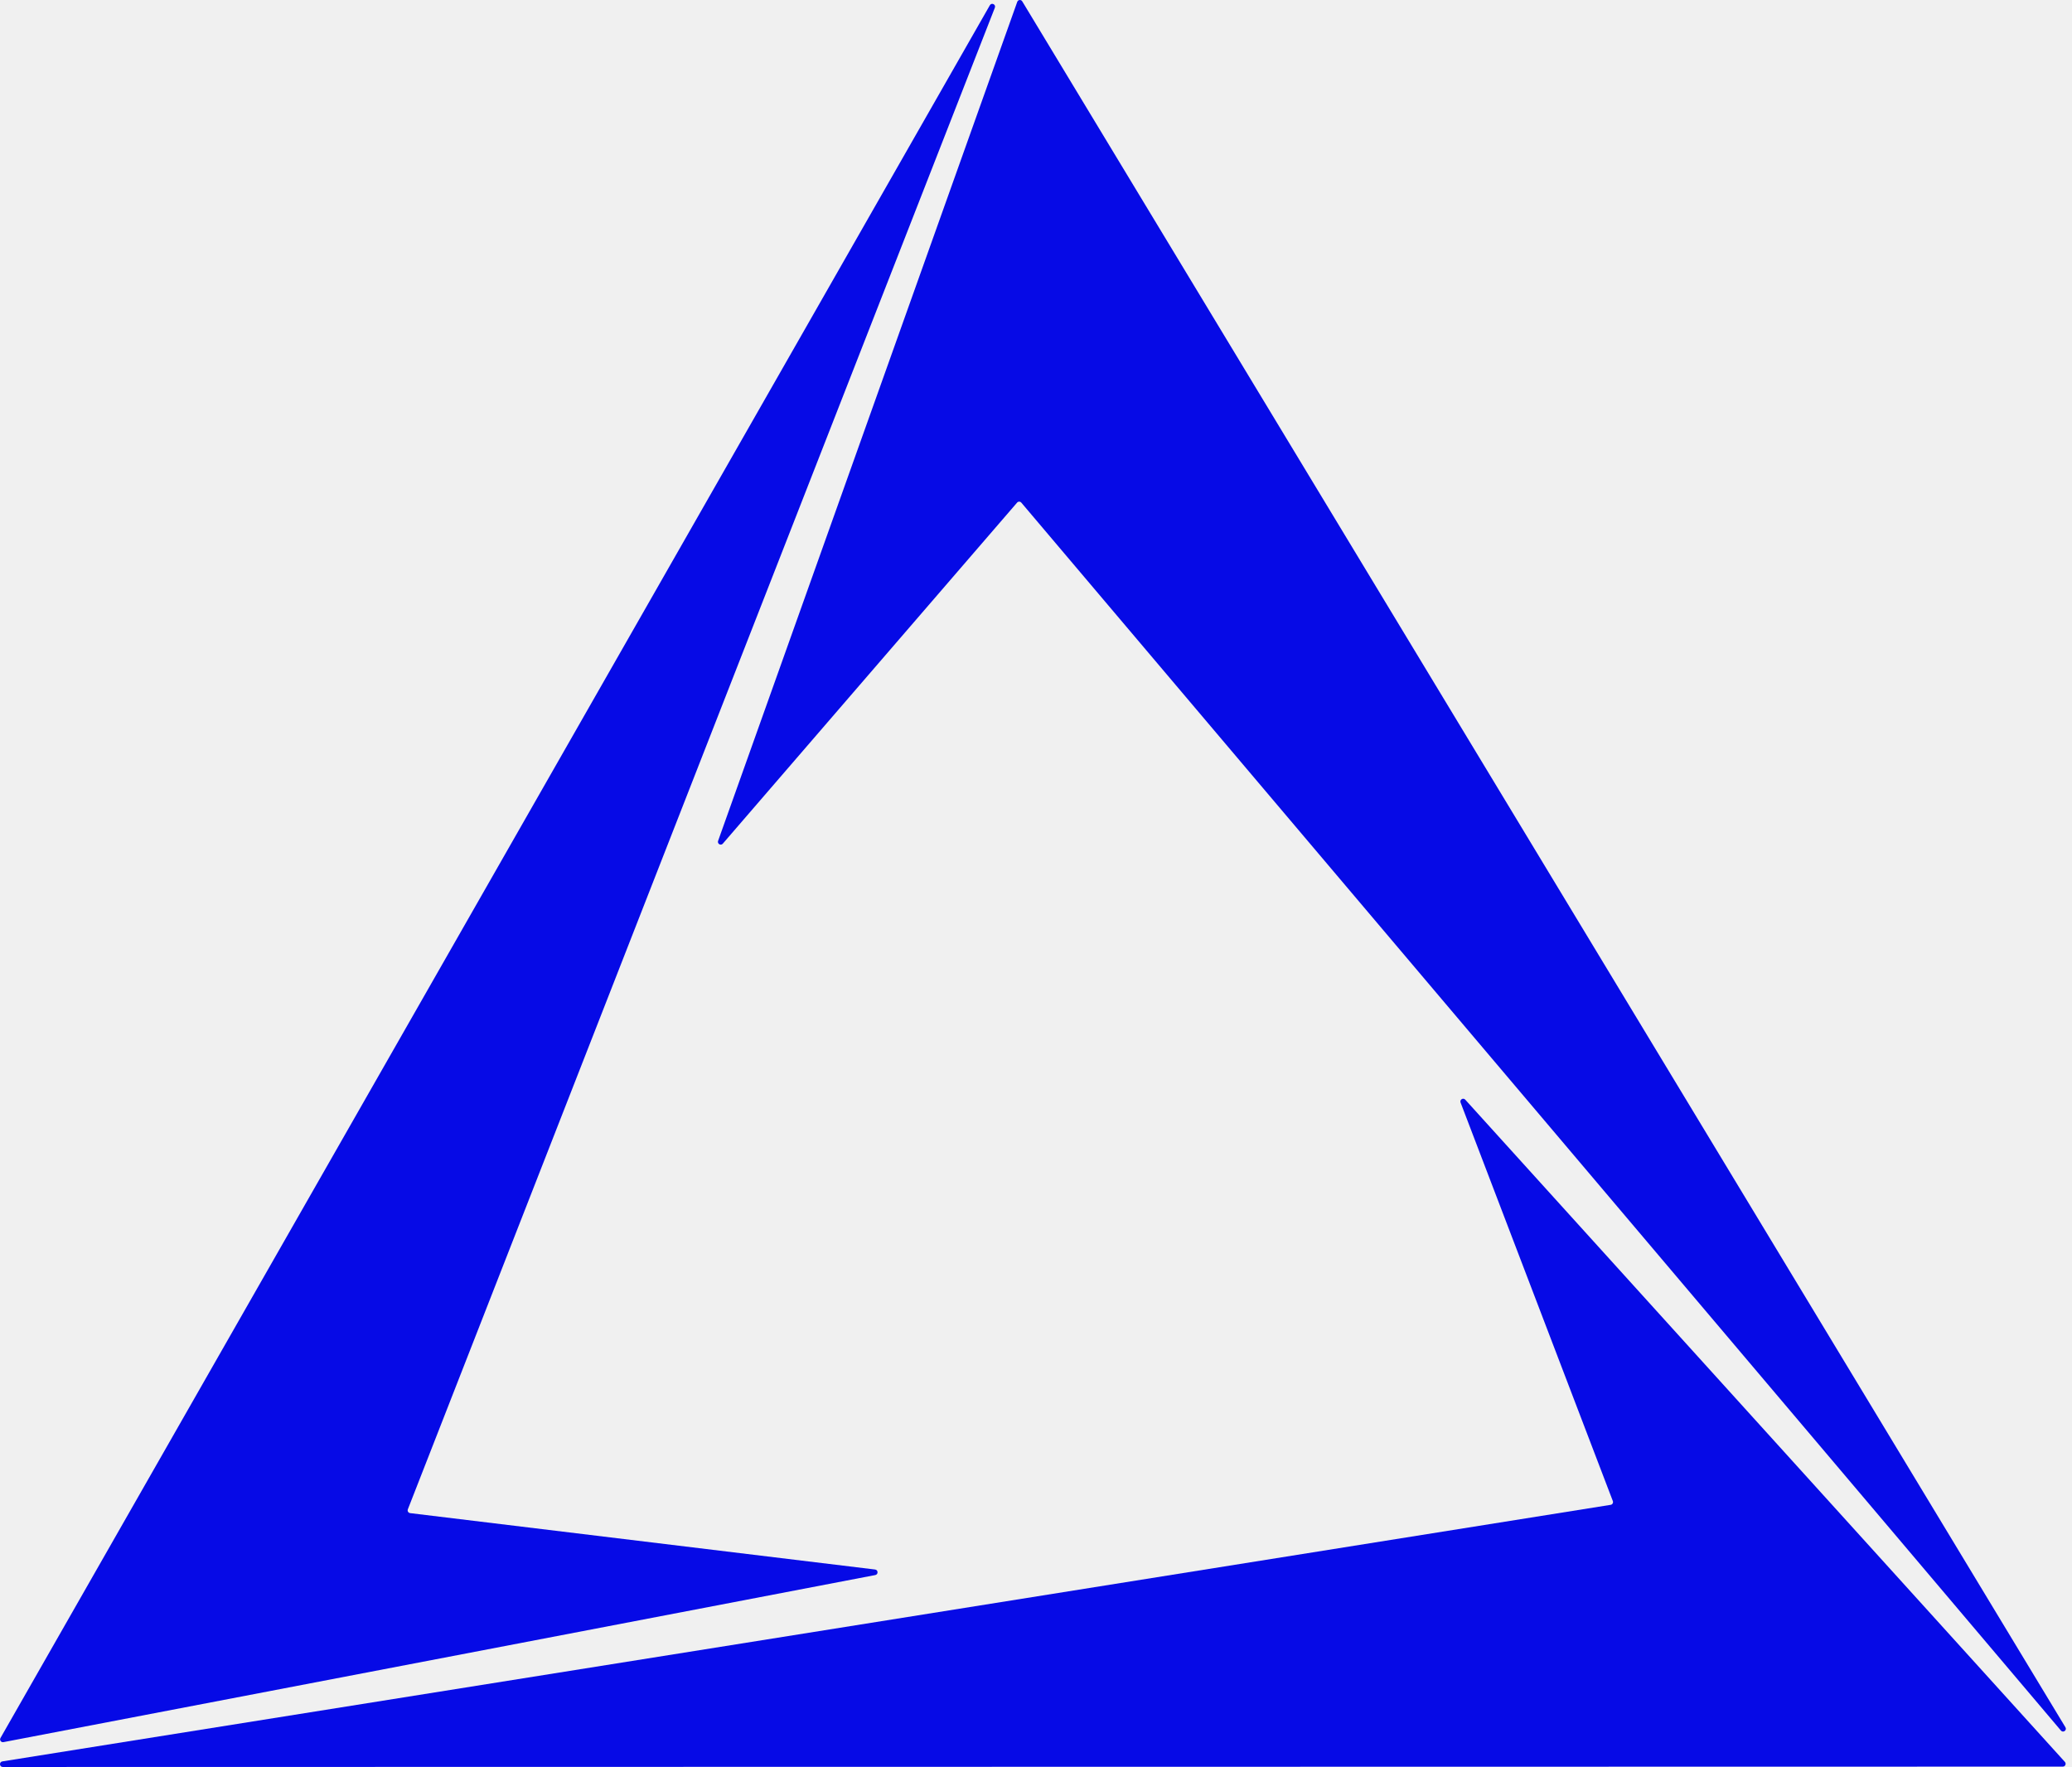
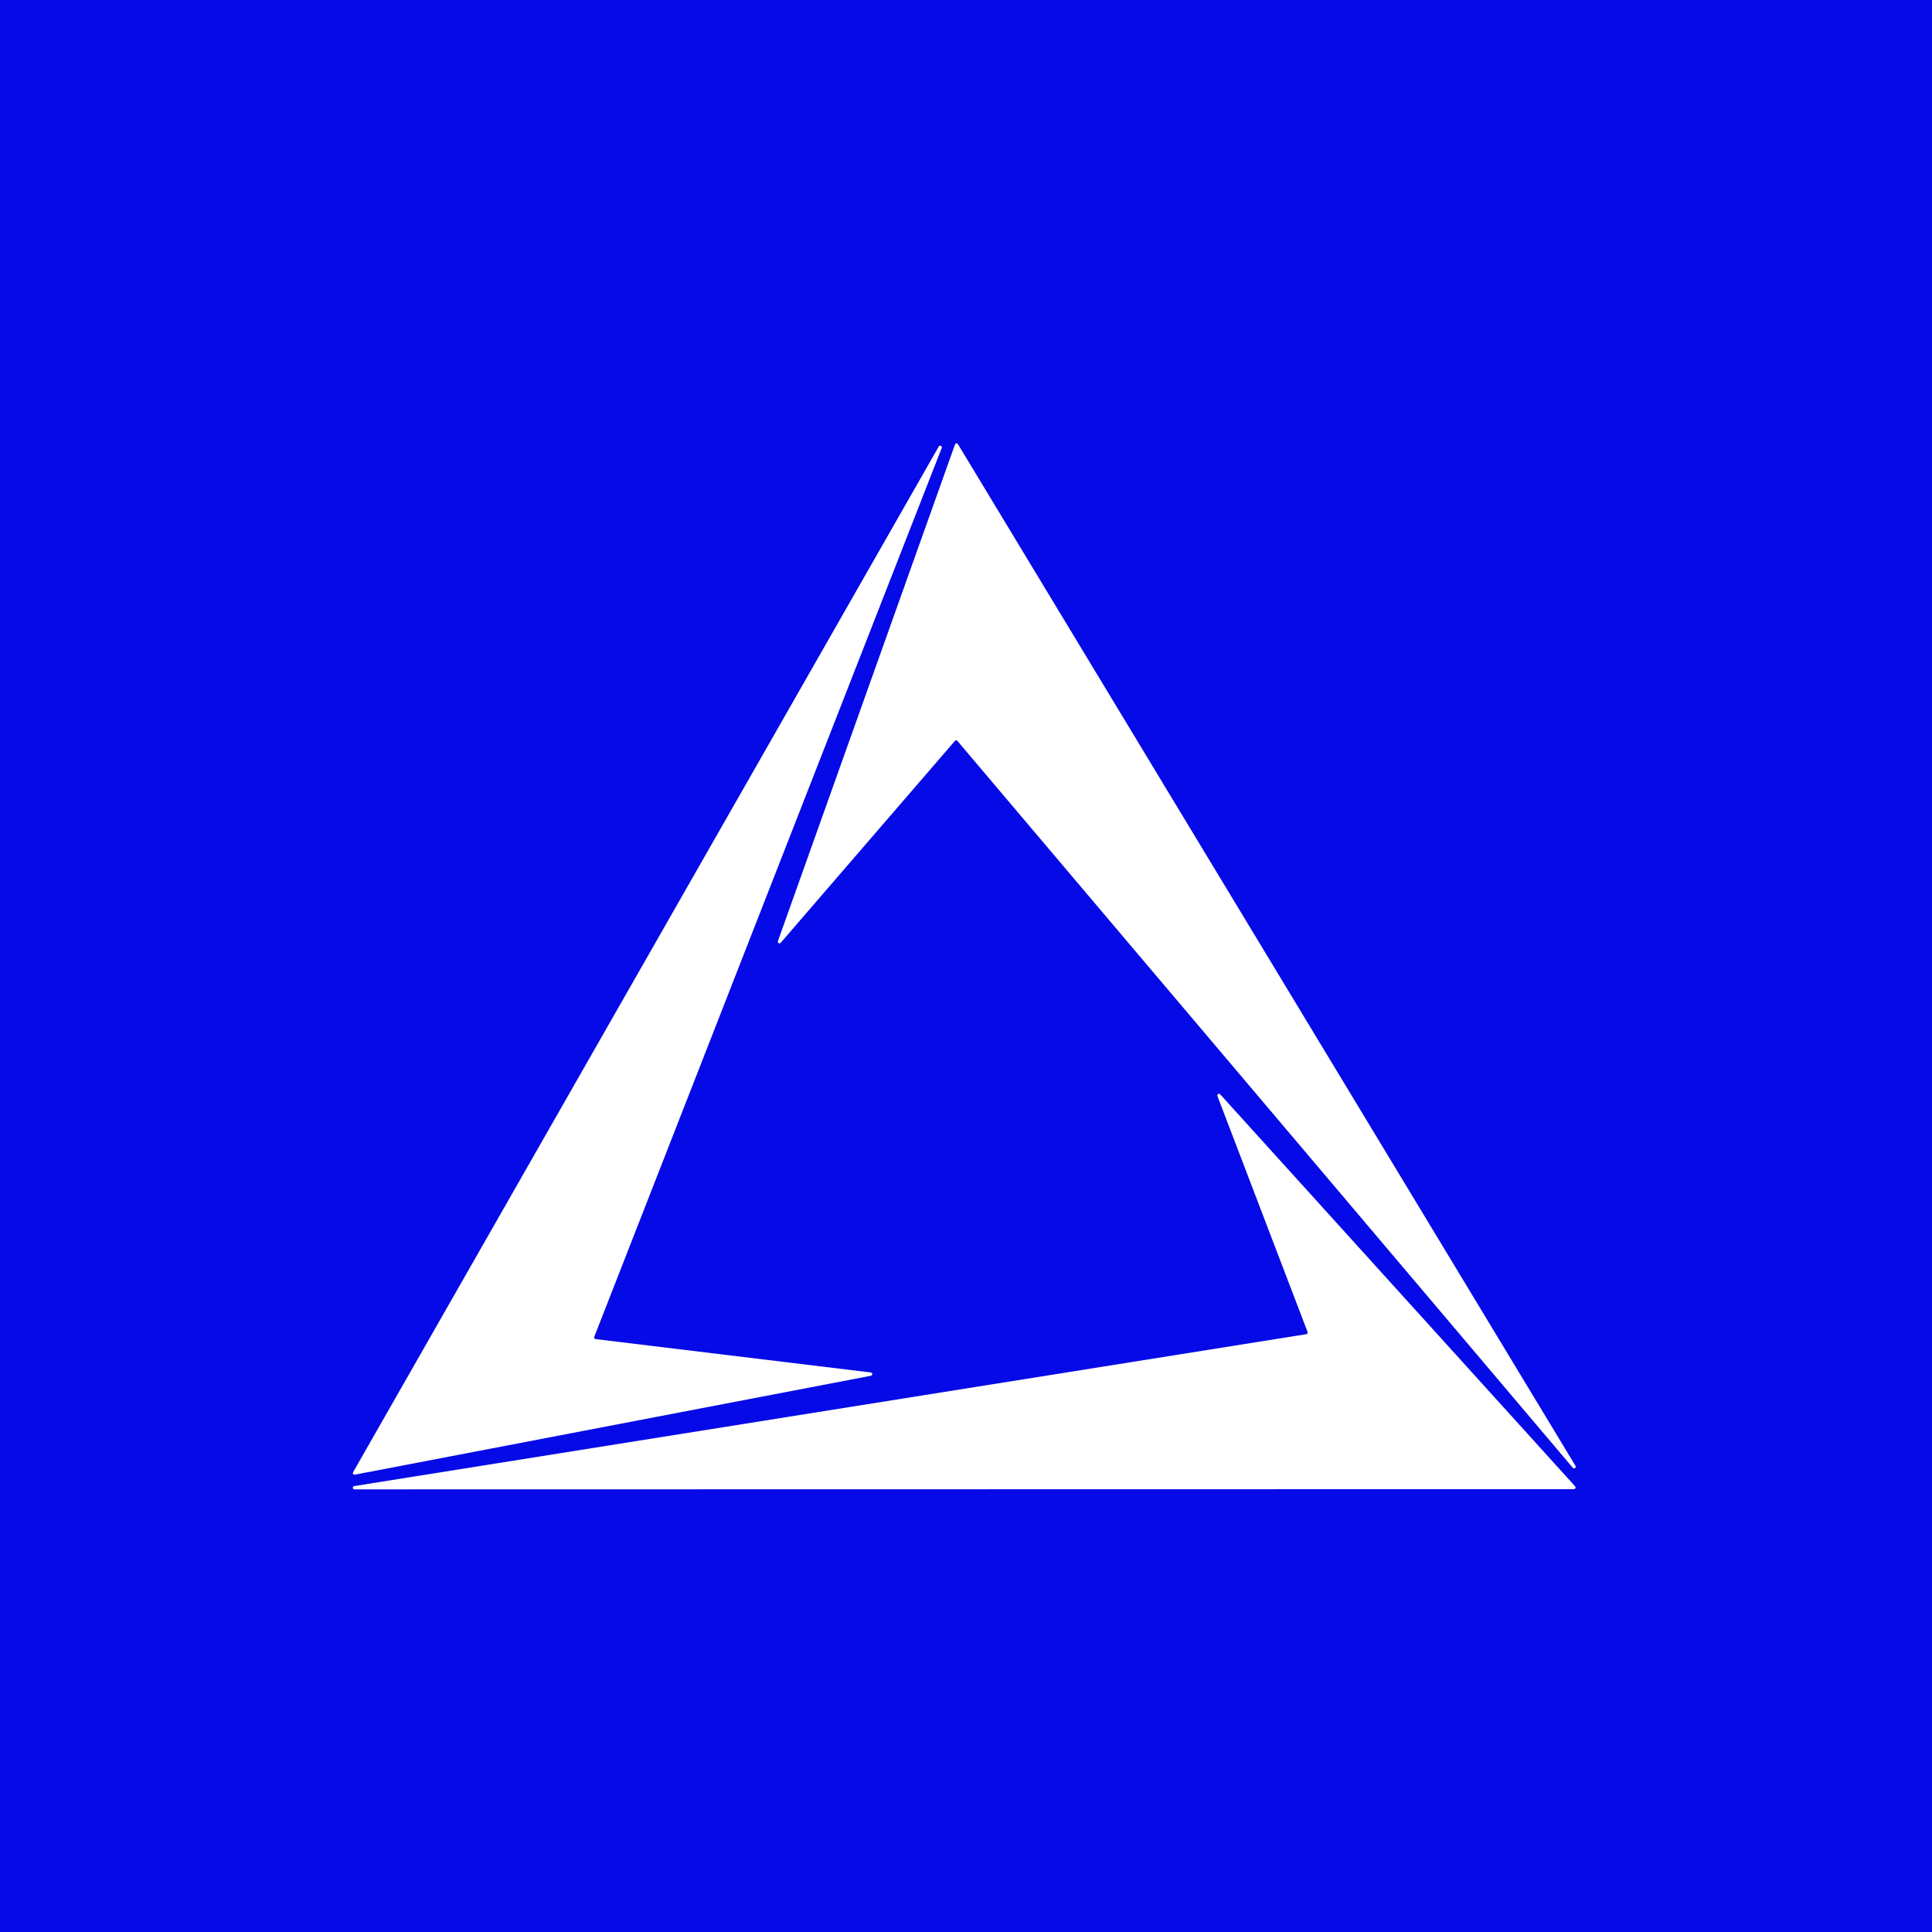
- <svg xmlns="http://www.w3.org/2000/svg" style="color:#060AE6" viewBox="0 0 197 168" fill="none" role="img" aria-label="Axe AI">
-   <path d="M97.192 0.128L196.375 164.224C196.545 164.505 196.159 164.786 195.947 164.536L97.104 47.79C96.999 47.666 96.808 47.665 96.702 47.788L68.724 80.212C68.532 80.435 68.176 80.225 68.275 79.947L96.717 0.177C96.792 -0.034 97.076 -0.063 97.192 0.128Z" fill="currentColor" />
-   <path d="M196.128 167.965L0.265 168C-0.062 168 -0.099 167.521 0.224 167.469L153.138 143.075C153.305 143.049 153.404 142.874 153.344 142.716L138.868 104.828C138.762 104.553 139.113 104.334 139.311 104.552L196.324 167.518C196.479 167.69 196.358 167.965 196.128 167.965Z" fill="currentColor" />
-   <path d="M0.046 165.242L94.112 0.5C94.276 0.214 94.709 0.424 94.589 0.731L38.778 143.501C38.714 143.663 38.821 143.842 38.993 143.863L83.202 149.225C83.502 149.262 83.517 149.695 83.22 149.752L0.325 165.638C0.103 165.68 -0.067 165.44 0.046 165.242Z" fill="currentColor" />
+ <svg xmlns="http://www.w3.org/2000/svg" viewBox="0 0 1024 1024" fill="none">
+   <rect width="1024" height="1024" fill="#060AE6" />
+   <g transform="translate(187 235) scale(3.3)">
+     <path d="M97.192 0.128L196.375 164.224C196.545 164.505 196.159 164.786 195.947 164.536L97.104 47.79C96.999 47.666 96.808 47.665 96.702 47.788L68.724 80.212C68.532 80.435 68.176 80.225 68.275 79.947L96.717 0.177C96.792 -0.034 97.076 -0.063 97.192 0.128Z" fill="white" />
+     <path d="M196.128 167.965L0.265 168C-0.062 168 -0.099 167.521 0.224 167.469L153.138 143.075C153.305 143.049 153.404 142.874 153.344 142.716L138.868 104.828C138.762 104.553 139.113 104.334 139.311 104.552L196.324 167.518C196.479 167.69 196.358 167.965 196.128 167.965Z" fill="white" />
+     <path d="M0.046 165.242L94.112 0.5C94.276 0.214 94.709 0.424 94.589 0.731L38.778 143.501C38.714 143.663 38.821 143.842 38.993 143.863L83.202 149.225C83.502 149.262 83.517 149.695 83.22 149.752L0.325 165.638C0.103 165.68 -0.067 165.44 0.046 165.242Z" fill="white" />
+   </g>
</svg>
